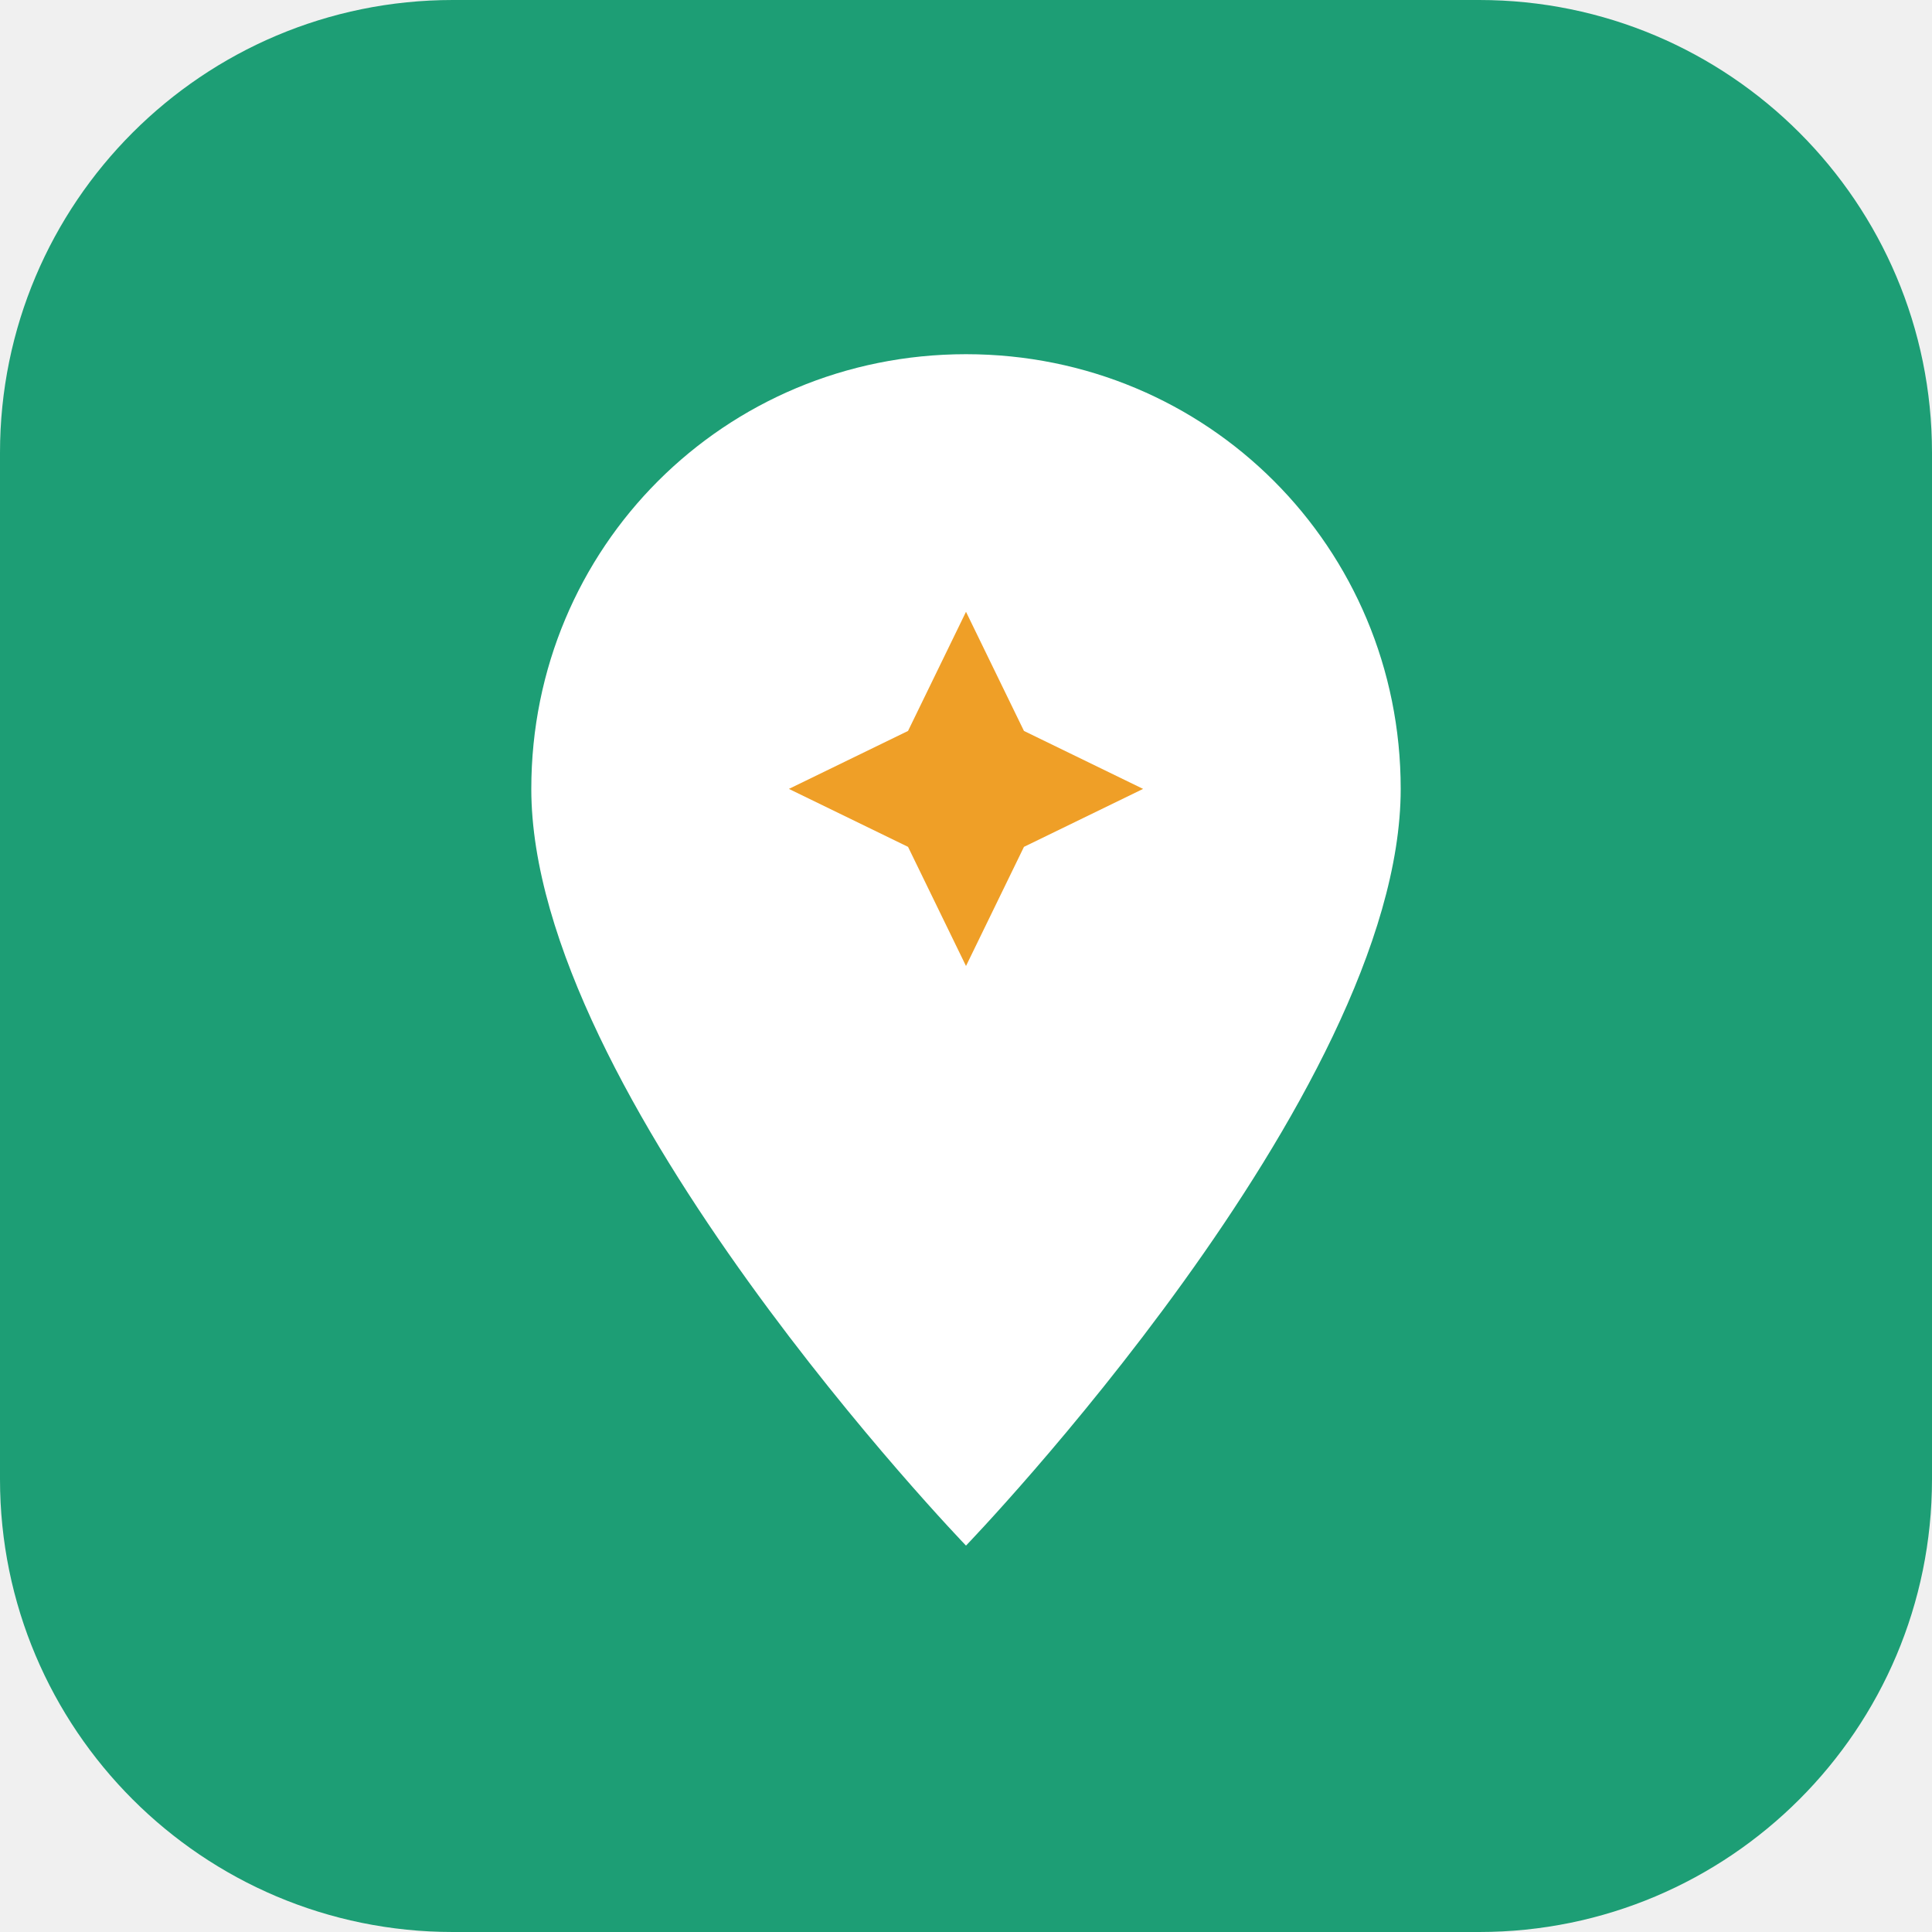
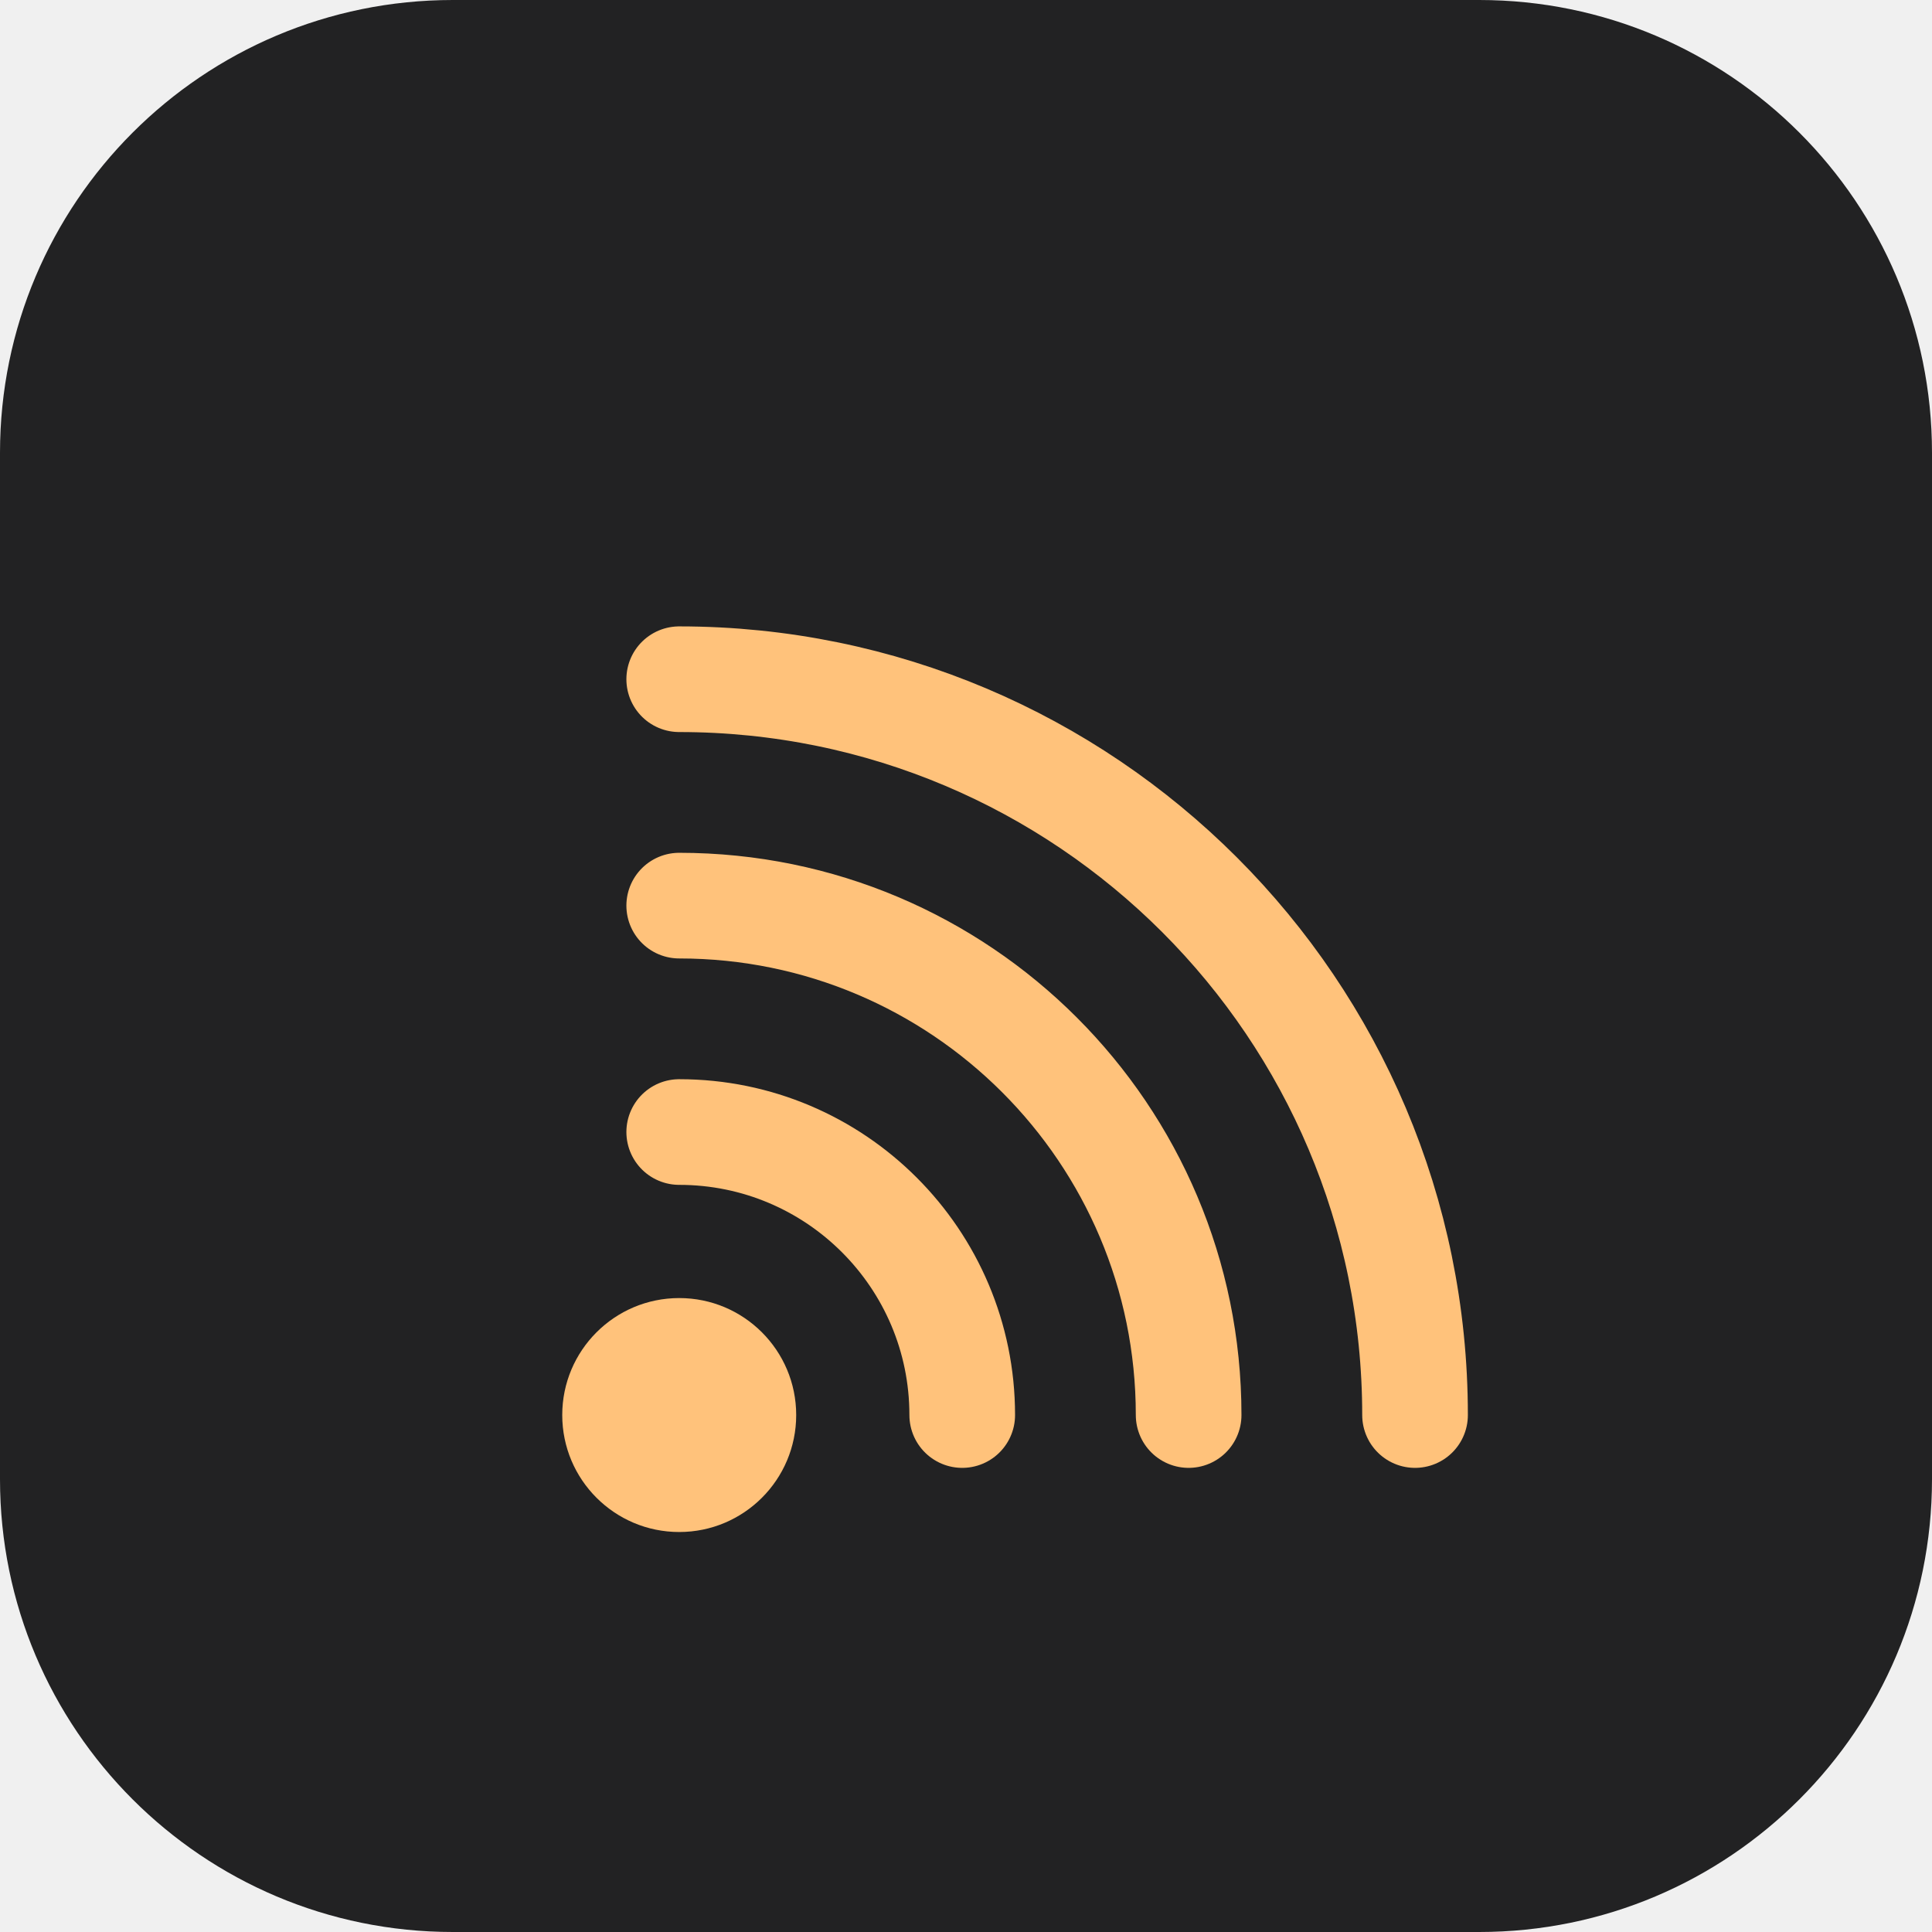
<svg xmlns="http://www.w3.org/2000/svg" viewBox="0 0 1024 1024" width="1024" height="1024">
-   <rect width="1024" height="1024" rx="240" fill="#1D9E75" />
-   <g transform="scale(8.53333)">
-     <path d="M60 22C45 22 33 34 33 49C33 68 60 96 60 96C60 96 87 68 87 49C87 34 75 22 60 22Z" fill="#ffffff" />
-     <path d="M60 38 L63.6 45.4 L71 49 L63.6 52.6 L60 60 L56.4 52.6 L49 49 L56.4 45.4 Z" fill="#EF9F27" />
+   <rect width="1024" height="1024" rx="240" fill="#222223" />
+   <g fill="none" stroke="#FFC27B" stroke-width="56" stroke-linecap="round">
+     <path d="M360 600 A150 150 0 0 1 510 750" />
+     <path d="M360 480 A270 270 0 0 1 630 750" />
+     <path d="M360 360 A390 390 0 0 1 750 750" />
  </g>
+   <circle cx="360" cy="750" r="62" fill="#FFC27B" />
</svg>
